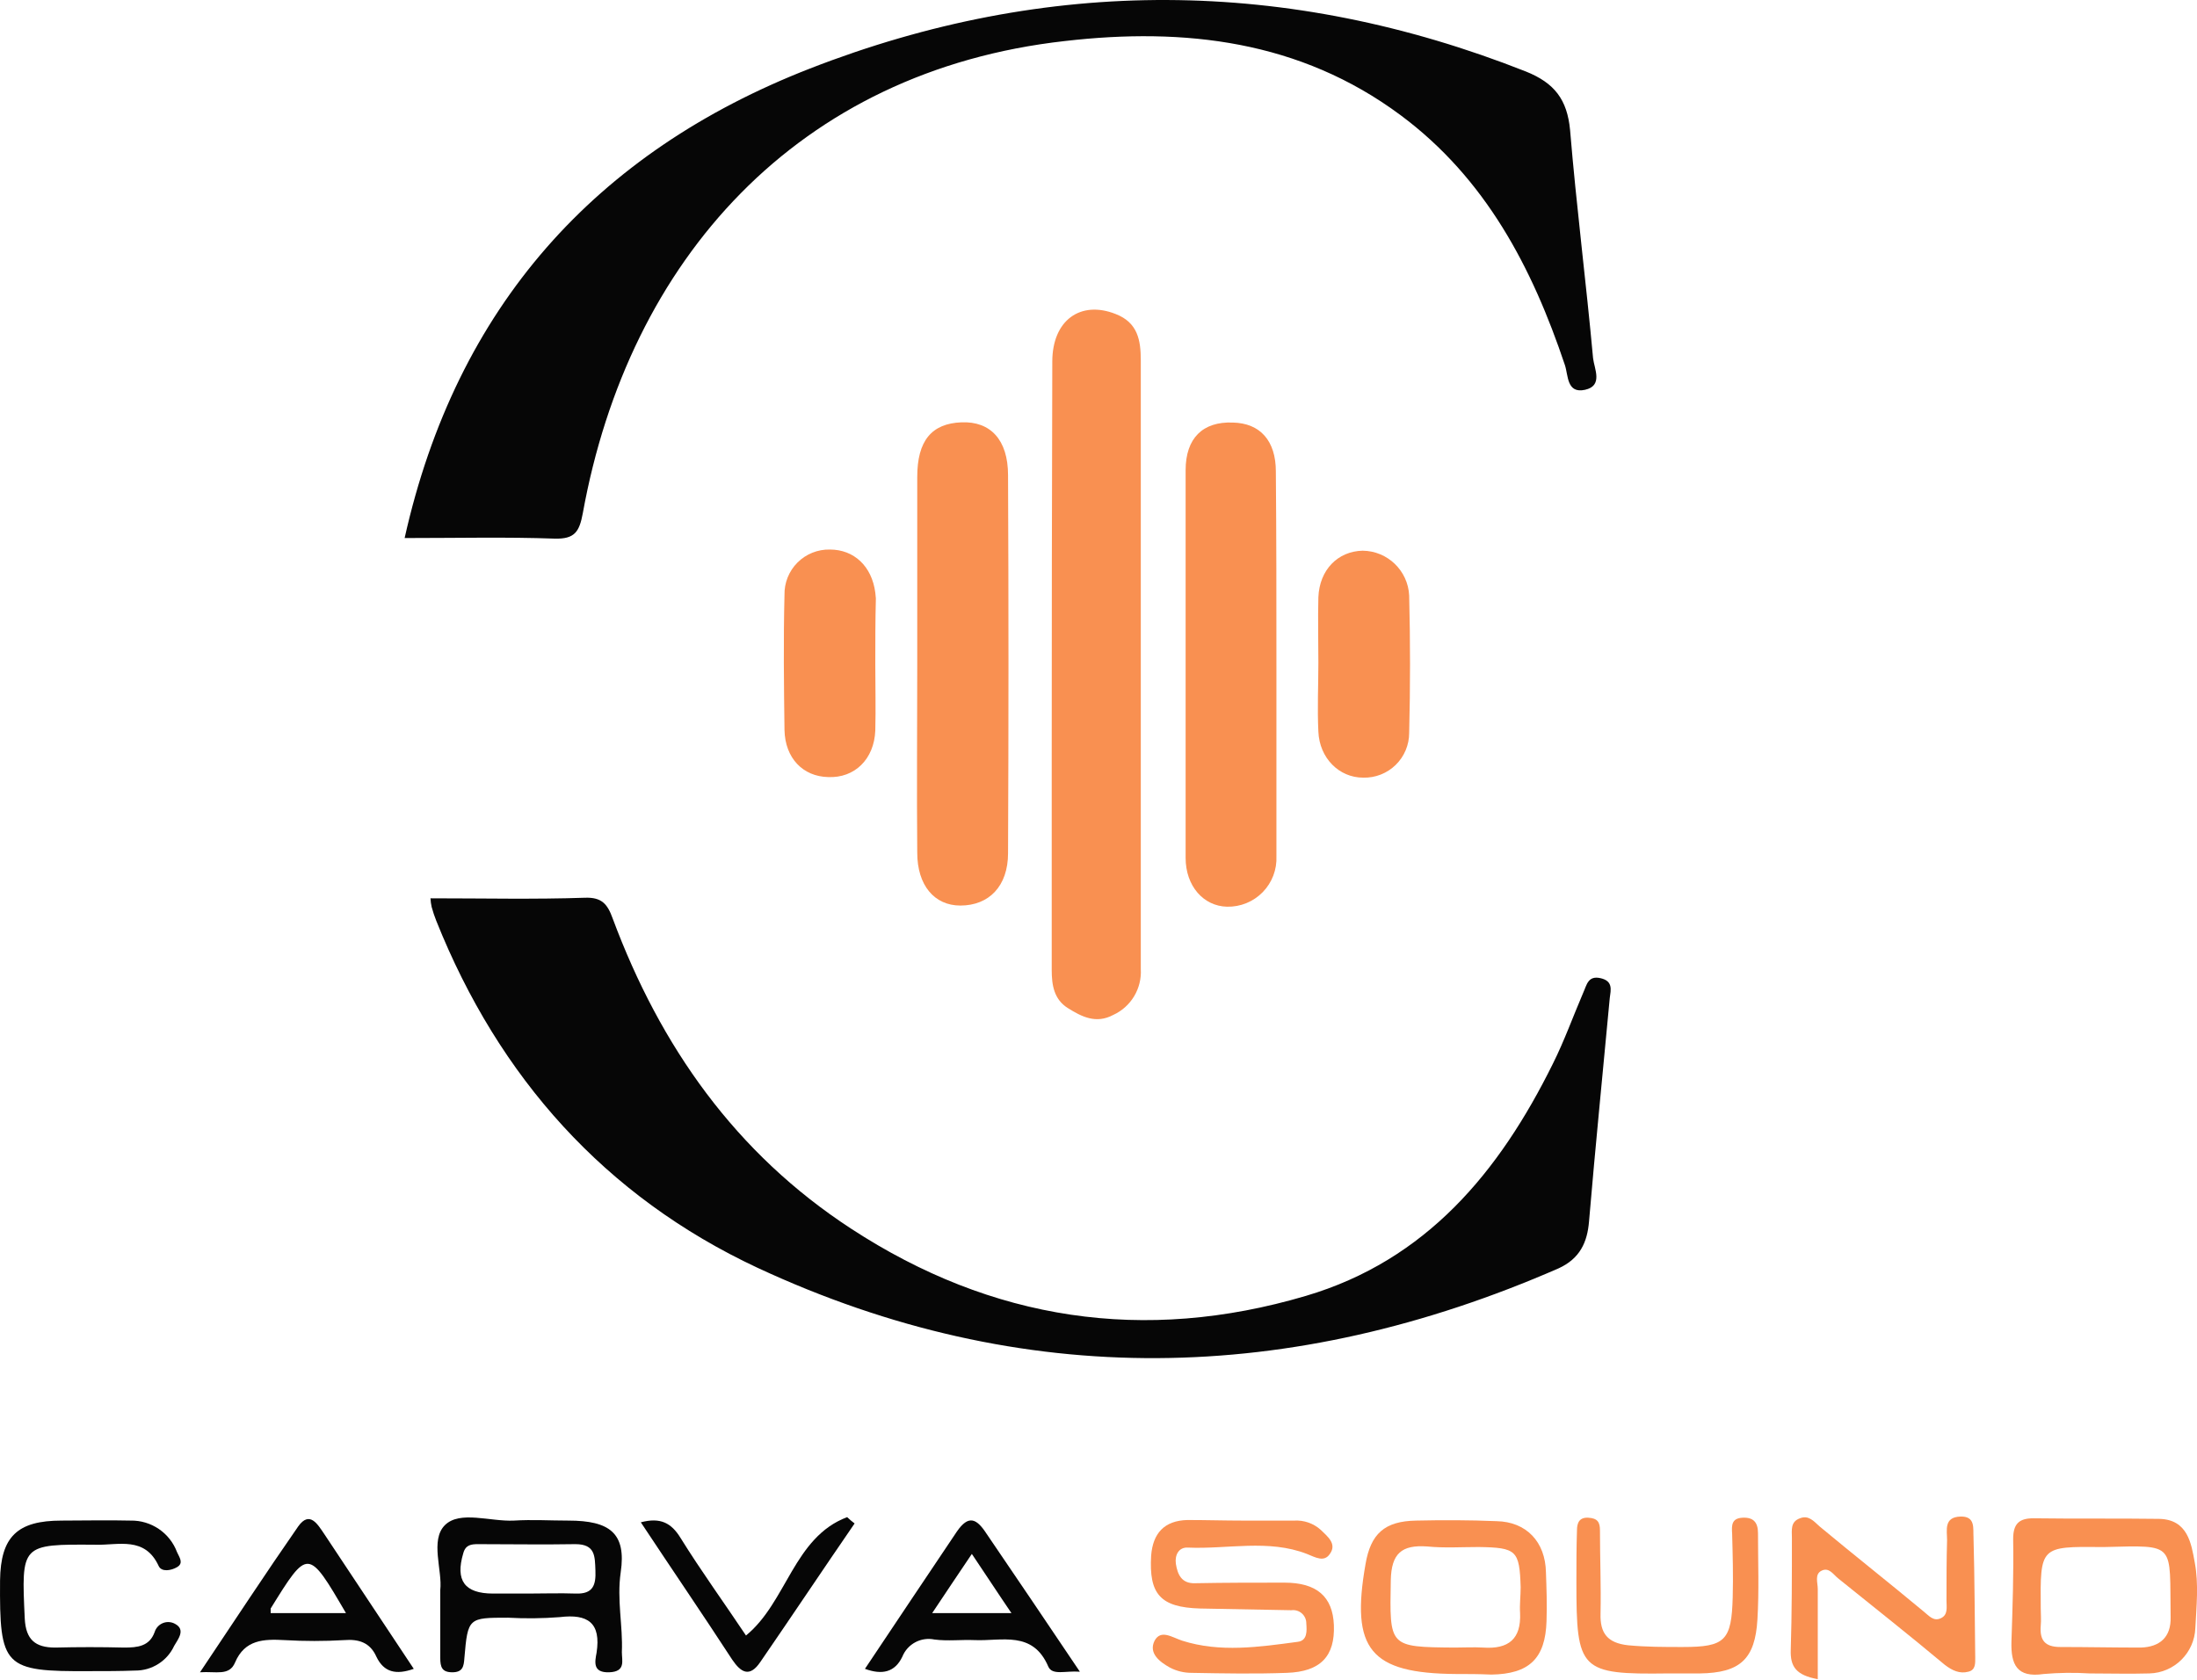
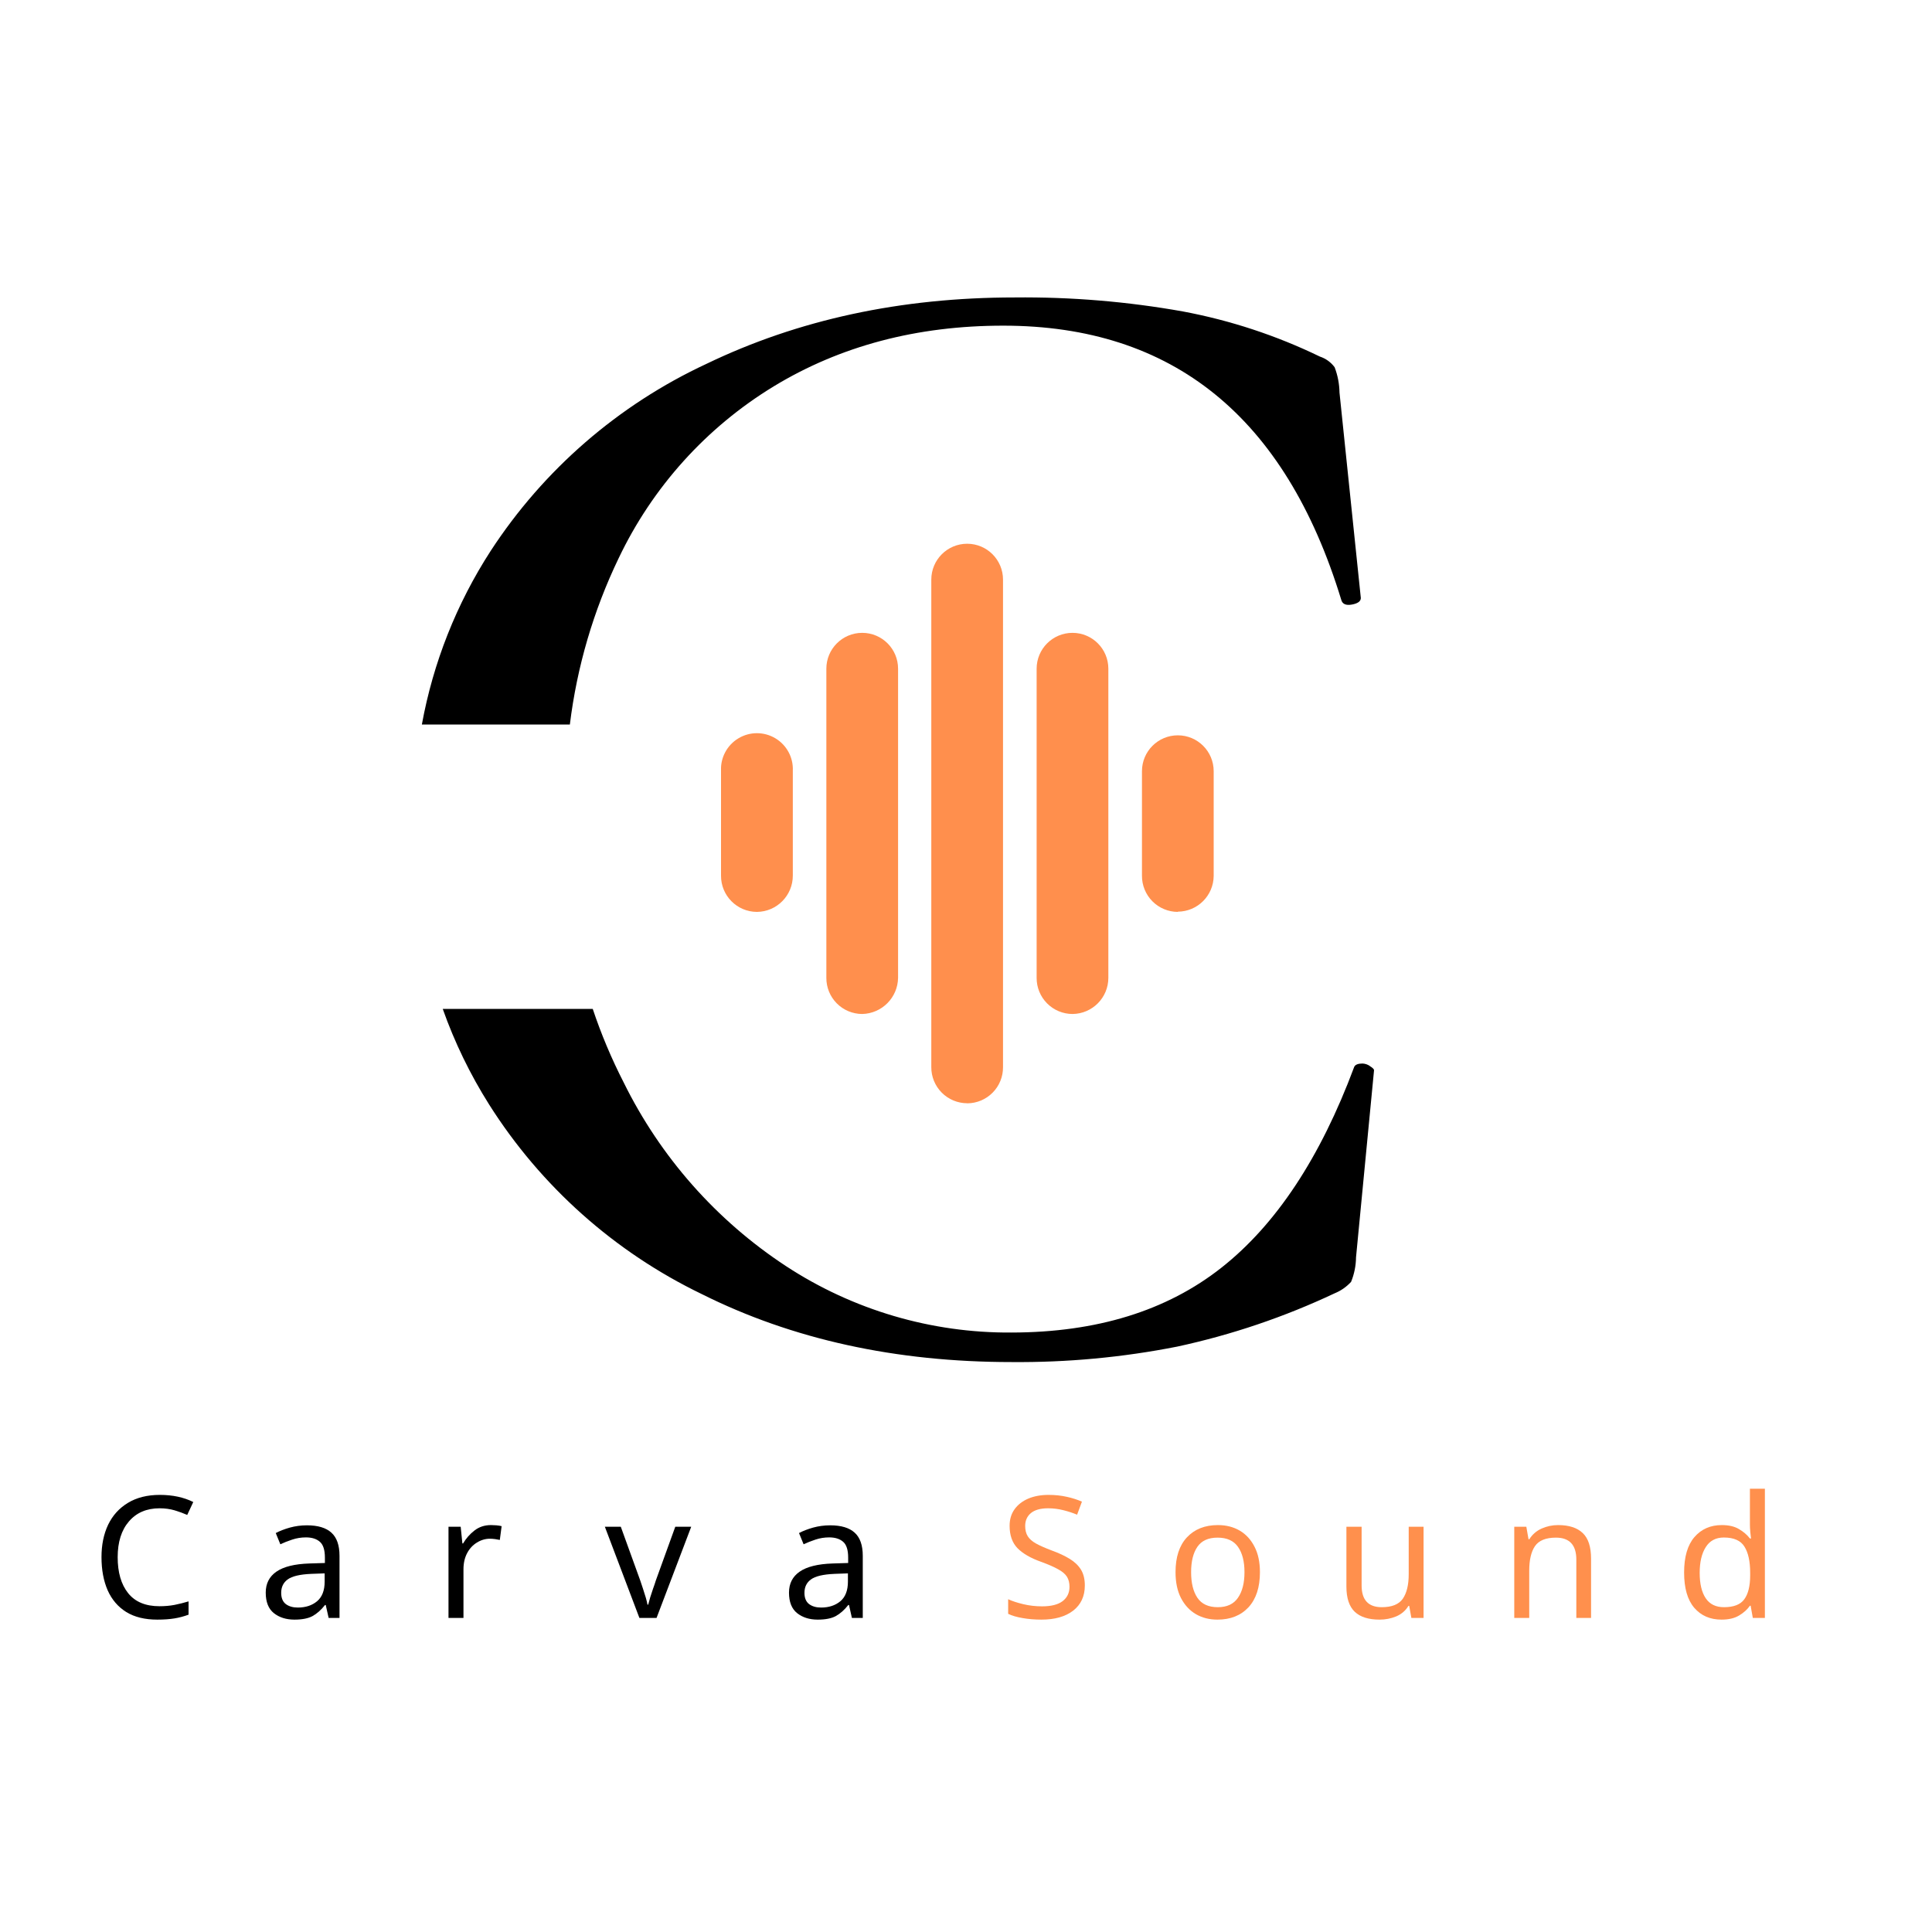
- <svg xmlns="http://www.w3.org/2000/svg" id="Layer_1" data-name="Layer 1" viewBox="0 0 382.3 292.24">
+ <svg xmlns="http://www.w3.org/2000/svg" id="Layer_1" data-name="Layer 1" viewBox="0 0 250 250">
  <defs>
-     <style>.cls-1{fill:#060606;}.cls-2{fill:#f99051;}</style>
+     <style>.cls-1{fill:none;}.cls-2{clip-path:url(#clip-path);}.cls-3{fill:#ff8f4d;}.cls-4,.cls-5{font-size:22px;font-family:NobodyTalks, Nobody Talks;}.cls-5{fill:#ff904d;}.cls-6{clip-path:url(#clip-path-2);}</style>
+     <clipPath id="clip-path">
+       <rect class="cls-1" x="93.3" y="70.16" width="63.75" height="72.75" />
+     </clipPath>
+     <clipPath id="clip-path-2">
+       <polygon class="cls-1" points="0 0 0 250 250 250 250 110.46 250 0 0 0" />
+     </clipPath>
  </defs>
-   <path class="cls-1" d="M70.41,93.64c9-40.3,33.3-67.2,70.5-81.7,41.3-16.1,83.1-15.9,124.6.5,5,2,7.2,4.9,7.7,10.2,1.1,13.3,2.8,26.5,4,39.7.2,1.8,1.8,4.8-1.4,5.5s-2.9-2.5-3.5-4.3c-5.7-17-13.8-32.5-28.6-43.5-17.5-13-37.6-15.3-58.4-12.9-46.5,5.2-75.9,38-83.9,82.2-.6,3.2-1.4,4.5-4.9,4.4C88.11,93.44,79.61,93.64,70.41,93.64Z" />
-   <path class="cls-1" d="M74.91,156.34c9.2,0,18.1.2,26.9-.1,2.9-.1,3.9,1.1,4.8,3.6,8.3,22.3,21.4,40.9,41.5,54,24.5,16,51,20,79.1,11.7,21-6.2,33.7-21.6,43-40.4,2-4,3.5-8.2,5.3-12.4.6-1.3.8-3,3-2.5s1.8,2,1.6,3.5c-1.2,12.9-2.5,25.8-3.6,38.8-.3,3.7-1.6,6.5-5.3,8.2-46.5,20.3-93.2,21.4-139.4-.1-26.5-12.4-45-33.1-55.9-60.4a22.5,22.5,0,0,1-.8-2.4A8.81,8.81,0,0,1,74.91,156.34Z" />
-   <path class="cls-2" d="M198.51,115.74v52.9a8.24,8.24,0,0,1-4.8,8c-3,1.6-5.5.3-7.9-1.2s-2.8-4-2.8-6.6v-37q0-34.5.1-68.9c0-7.2,4.9-10.7,11-8.3,3.9,1.5,4.4,4.6,4.4,8.1v53Z" />
-   <path class="cls-2" d="M222.11,116v33a8.41,8.41,0,0,1-8.6,8.8c-4.1-.1-7.2-3.6-7.2-8.5V81.84c0-5.6,3-8.5,8.2-8.3,4.8.1,7.5,3.2,7.5,8.5.1,11.3.1,22.7.1,34Z" />
-   <path class="cls-2" d="M159.61,115.44V83c0-6.3,2.5-9.3,7.7-9.5,5-.2,8.1,3,8.1,9.2.1,21.9.1,43.9,0,65.8,0,5.7-3.3,9.1-8.3,9.1-4.5,0-7.5-3.5-7.5-9.2C159.51,137.44,159.61,126.44,159.61,115.44Z" />
-   <path class="cls-2" d="M152.31,115.64c0,3.8.1,7.7,0,11.5-.2,5-3.6,8.3-8.2,8.1-4.4-.1-7.5-3.3-7.6-8.2-.1-7.8-.2-15.6,0-23.5a7.73,7.73,0,0,1,7.9-7.9c4.2,0,7.3,2.9,7.9,7.5,0,.3.1.7.1,1-.1,3.9-.1,7.7-.1,11.5Z" />
-   <path class="cls-2" d="M229.41,115.34c0-3.8-.1-7.6,0-11.4.2-4.8,3.4-8,7.7-8.1a8.2,8.2,0,0,1,8.1,7.8c.2,8,.2,15.9,0,23.9a7.79,7.79,0,0,1-8,7.8c-4.2,0-7.6-3.4-7.8-8C229.21,123.24,229.41,119.34,229.41,115.34Z" />
-   <path class="cls-2" d="M216.21,264.64h9a6.34,6.34,0,0,1,4.6,1.6c1.1,1.1,2.9,2.4,1.6,4.2-1,1.5-2.5.6-4,0-6.7-2.6-13.8-.8-20.7-1.1-1.6-.1-2.3,1.3-2.1,2.8.3,1.9,1,3.5,3.4,3.4,5.2-.1,10.3-.1,15.5-.1,5.6,0,8.4,2.4,8.6,7.4.2,5.4-2.3,8.1-8.2,8.3-5.5.2-11,.1-16.5,0a8.19,8.19,0,0,1-3.8-.9c-1.8-1-3.8-2.5-2.7-4.7,1.1-2,3-.6,4.8,0,6.6,2.1,13.4,1.1,20.1.2,1.7-.2,1.6-1.9,1.5-3.2a2.29,2.29,0,0,0-2.6-2.3l-15.9-.3c-6.9-.2-8.9-2.5-8.5-9.2.3-3.9,2.3-6.1,6.3-6.2,3.3,0,6.5.1,9.6.1Z" />
-   <path class="cls-2" d="M363.61,291.24a53.25,53.25,0,0,0-8,.1c-4.7.7-5.7-1.7-5.6-5.6.2-6,.4-12,.3-17.9,0-2.6,1-3.6,3.5-3.6,7.3.1,14.6,0,21.9.1,5,.1,5.6,4.3,6.2,7.6.7,3.7.3,7.6.1,11.4a8.21,8.21,0,0,1-8,7.9c-3.4.1-6.9,0-10.4,0Zm2.1-22c-10.7-.1-10.7-.1-10.6,10.7,0,1,.1,2,0,3-.2,2.5.7,3.7,3.4,3.7,4.6,0,9.3.1,14,.1,3.3-.1,5.3-1.8,5.2-5.3-.2-13,1.1-12.5-11.5-12.2Z" />
-   <path class="cls-2" d="M316.31,292.24c-3.8-.7-4.8-2.2-4.7-5.1.2-6.5.2-13,.2-19.5,0-1.3-.3-2.8,1.4-3.4,1.5-.6,2.4.5,3.4,1.4,6,5,12.1,9.8,18.1,14.8.9.7,1.7,1.8,3,1.2s1-1.9,1-3.1c0-3.5,0-7,.1-10.5,0-1.7-.6-4,2.3-4.1,2.7-.1,2.2,2.1,2.3,3.6.2,7,.2,14,.3,20.9,0,1,.1,2.2-1.2,2.5-1.5.4-2.8-.2-4.1-1.2-6.1-5.1-12.3-10-18.5-15-.9-.7-1.6-2-2.9-1.4s-.7,2.1-.7,3.2Z" />
-   <path class="cls-2" d="M253.41,291.34c-15-.1-18.4-4.3-15.8-19.1.9-5.3,3.3-7.5,8.8-7.6,4.6-.1,9.3-.1,14,.1,5.2.1,8.5,3.6,8.6,8.9.1,2.8.2,5.6.1,8.5-.2,6.5-3,9.2-9.6,9.3C257.31,291.34,255.31,291.34,253.41,291.34Zm-.3-4.6c1.7,0,3.3-.1,5,0,4.4.3,6.6-1.5,6.4-6-.1-1.5.1-3,.1-4.5-.2-6.4-.7-6.9-7.3-7-3,0-6,.2-9-.1-4.4-.3-6.2,1.2-6.3,5.9C241.81,286.64,241.61,286.64,253.11,286.74Z" />
-   <path class="cls-1" d="M76.61,276.74c.4-3.4-1.8-8.7.8-11.3s7.9-.6,12-.8c3.2-.2,6.3,0,9.5,0,7.2,0,10.1,2.2,9.1,9-.7,4.8.4,9.3.2,13.9,0,1.5.7,3.4-2.2,3.5s-2.5-1.8-2.2-3.4c.8-5.2-1.5-6.8-6.4-6.2a67.59,67.59,0,0,1-9,.1c-6.9,0-7,0-7.6,7-.1,1.5-.3,2.5-2.1,2.5s-2.1-.9-2.1-2.5Zm15.2.6c2.8,0,5.6-.1,8.4,0,3,.1,3.5-1.5,3.4-4s0-4.6-3.5-4.6c-5.6.1-11.2,0-16.9,0-1.2,0-2.2.1-2.6,1.6-1.4,4.7.2,7,5.2,7Z" />
-   <path class="cls-1" d="M15.61,290.84c-15,.1-15.7-.7-15.6-15.8.1-7.6,3-10.4,10.7-10.4,4,0,8-.1,12,0a8.46,8.46,0,0,1,8.1,5.5c.4.9,1.2,1.9,0,2.6-1,.6-2.7.9-3.2-.2-2.4-5.2-7-3.6-10.9-3.7-13.1-.1-13-.1-12.4,12.9.2,3.6,1.8,5,5.3,5q6-.15,12,0c2.3,0,4.4-.2,5.3-2.7a2.46,2.46,0,0,1,3.6-1.4c1.8,1,.5,2.6-.2,3.8a7.42,7.42,0,0,1-6.8,4.3C20.91,290.84,18.31,290.84,15.61,290.84Z" />
-   <path class="cls-2" d="M290.21,291.24c-15.3.2-15.9-.5-15.9-15.9,0-3,0-6,.1-9,0-1.3.4-2.3,2-2.2s2,.8,2,2.2c0,4.8.2,9.7.1,14.5-.1,3.4,1.2,5.1,4.8,5.5,3.2.3,6.3.3,9.5.3,7.4,0,8.5-1.1,8.7-8.7.1-3.7,0-7.3-.1-11-.1-1.5-.1-2.7,1.8-2.8s2.7.8,2.7,2.7c0,5,.2,10-.1,15-.4,6.9-3,9.3-10,9.4Z" />
-   <path class="cls-1" d="M187.91,290.94c-2.5-.2-4.8.7-5.5-.9-2.7-6.3-8.1-4.4-12.8-4.6-2.3-.1-4.7.2-7-.1a4.94,4.94,0,0,0-5.6,3c-1.3,2.7-3.5,3.2-6.5,2.1,5.4-8.1,10.7-16,16-23.9,2-2.9,3.4-2.3,5.1.3C176.91,274.64,182.21,282.44,187.91,290.94Zm-18.8-20.5c-2.4,3.6-4.6,6.8-6.9,10.3H176C173.61,277.24,171.61,274.14,169.11,270.44Z" />
-   <path class="cls-1" d="M72,290.44c-3.1,1.1-5.2.6-6.5-2.1-1.1-2.5-3.1-3.1-5.6-2.9a90.2,90.2,0,0,1-10.4,0c-3.6-.2-6.9-.1-8.6,3.9-1,2.4-3.3,1.5-6.1,1.7,5.9-8.8,11.4-17.2,17.1-25.4,2-2.8,3.4-.3,4.5,1.3C61.51,274.64,66.61,282.34,72,290.44Zm-24.9-9.7h13.1c-6.6-11.3-6.6-11.3-13.1-.8Z" />
-   <path class="cls-1" d="M111.51,264.94c3.4-.9,5.3.1,6.9,2.7,3.6,5.8,7.6,11.3,11.4,17,7.1-5.8,8.3-17.1,17.6-20.6a15,15,0,0,0,1.3,1.1c-5.5,8-10.9,16.1-16.4,24.1-1.9,2.8-3.4,1.8-4.9-.4C122.31,281,117,273.24,111.51,264.94Z" />
+   <g class="cls-2">
+     <path class="cls-3" d="M125.15,142.76a4.65,4.65,0,0,1-4.64-4.68V75a4.64,4.64,0,1,1,9.28,0v63.09a4.65,4.65,0,0,1-4.64,4.68" />
+     <path class="cls-3" d="M138.78,131.21a4.65,4.65,0,0,1-4.64-4.68v-40a4.64,4.64,0,1,1,9.28,0v40a4.68,4.68,0,0,1-4.64,4.68" />
+     <path class="cls-3" d="M152.41,118a4.65,4.65,0,0,1-4.64-4.68V99.79a4.64,4.64,0,1,1,9.28,0v13.55a4.67,4.67,0,0,1-4.64,4.63" />
+     <path class="cls-3" d="M111.57,131.21a4.65,4.65,0,0,1-4.64-4.68v-40a4.64,4.64,0,1,1,9.28,0v40a4.75,4.75,0,0,1-4.64,4.68" />
+     <path class="cls-3" d="M97.94,118a4.66,4.66,0,0,1-4.64-4.68V99.74a4.65,4.65,0,1,1,9.29,0v13.55A4.69,4.69,0,0,1,97.94,118" />
+   </g>
+   <text class="cls-4" transform="translate(11.79 209.36)">C</text>
+   <text class="cls-4" transform="translate(33.37 209.36)">a</text>
+   <text class="cls-4" transform="translate(56.16 209.36)">r</text>
+   <text class="cls-4" transform="translate(78.27 209.36)">v</text>
+   <text class="cls-4" transform="translate(101.08 209.36)">a</text>
+   <text class="cls-5" transform="translate(129.33 209.36)">S</text>
+   <text class="cls-5" transform="translate(150.91 209.36)">o</text>
+   <text class="cls-5" transform="translate(172.49 209.36)">u</text>
+   <text class="cls-5" transform="translate(194.07 209.36)">n</text>
+   <text class="cls-5" transform="translate(216.72 209.36)">d</text>
+   <g class="cls-6">
+     <path d="M73.74,93.75a69,69,0,0,1,6.31-21.51A52.42,52.42,0,0,1,100.11,50q12.94-7.86,29.71-7.86,32.9,0,43.73,35.45c.14.57.6.78,1.38.64s1.16-.43,1.16-.85L173.33,50.8a9.61,9.61,0,0,0-.63-3.28,3.89,3.89,0,0,0-1.91-1.38,70.31,70.31,0,0,0-17.73-5.84,117,117,0,0,0-21.75-1.81q-22.08,0-39.91,8.6a67.12,67.12,0,0,0-27.91,24.2,61.73,61.73,0,0,0-8.9,22.46Z" />
+     <path d="M177.26,137.94a1.82,1.82,0,0,0-.95-.32c-.57,0-.93.14-1.07.42q-6.57,17.63-17.19,26t-27.17,8.39a52.57,52.57,0,0,1-29.18-8.6,60.28,60.28,0,0,1-21-23.77,68.37,68.37,0,0,1-4-9.51H57.29a61.93,61.93,0,0,0,6,12.37,67,67,0,0,0,27.49,24.52q17.61,8.81,40.11,8.81a105.76,105.76,0,0,0,21.44-2,94.49,94.49,0,0,0,20.38-6.9,5.86,5.86,0,0,0,2.12-1.48,8.68,8.68,0,0,0,.64-3.18l2.33-24.2c0-.14-.18-.32-.53-.53" />
+   </g>
</svg>
